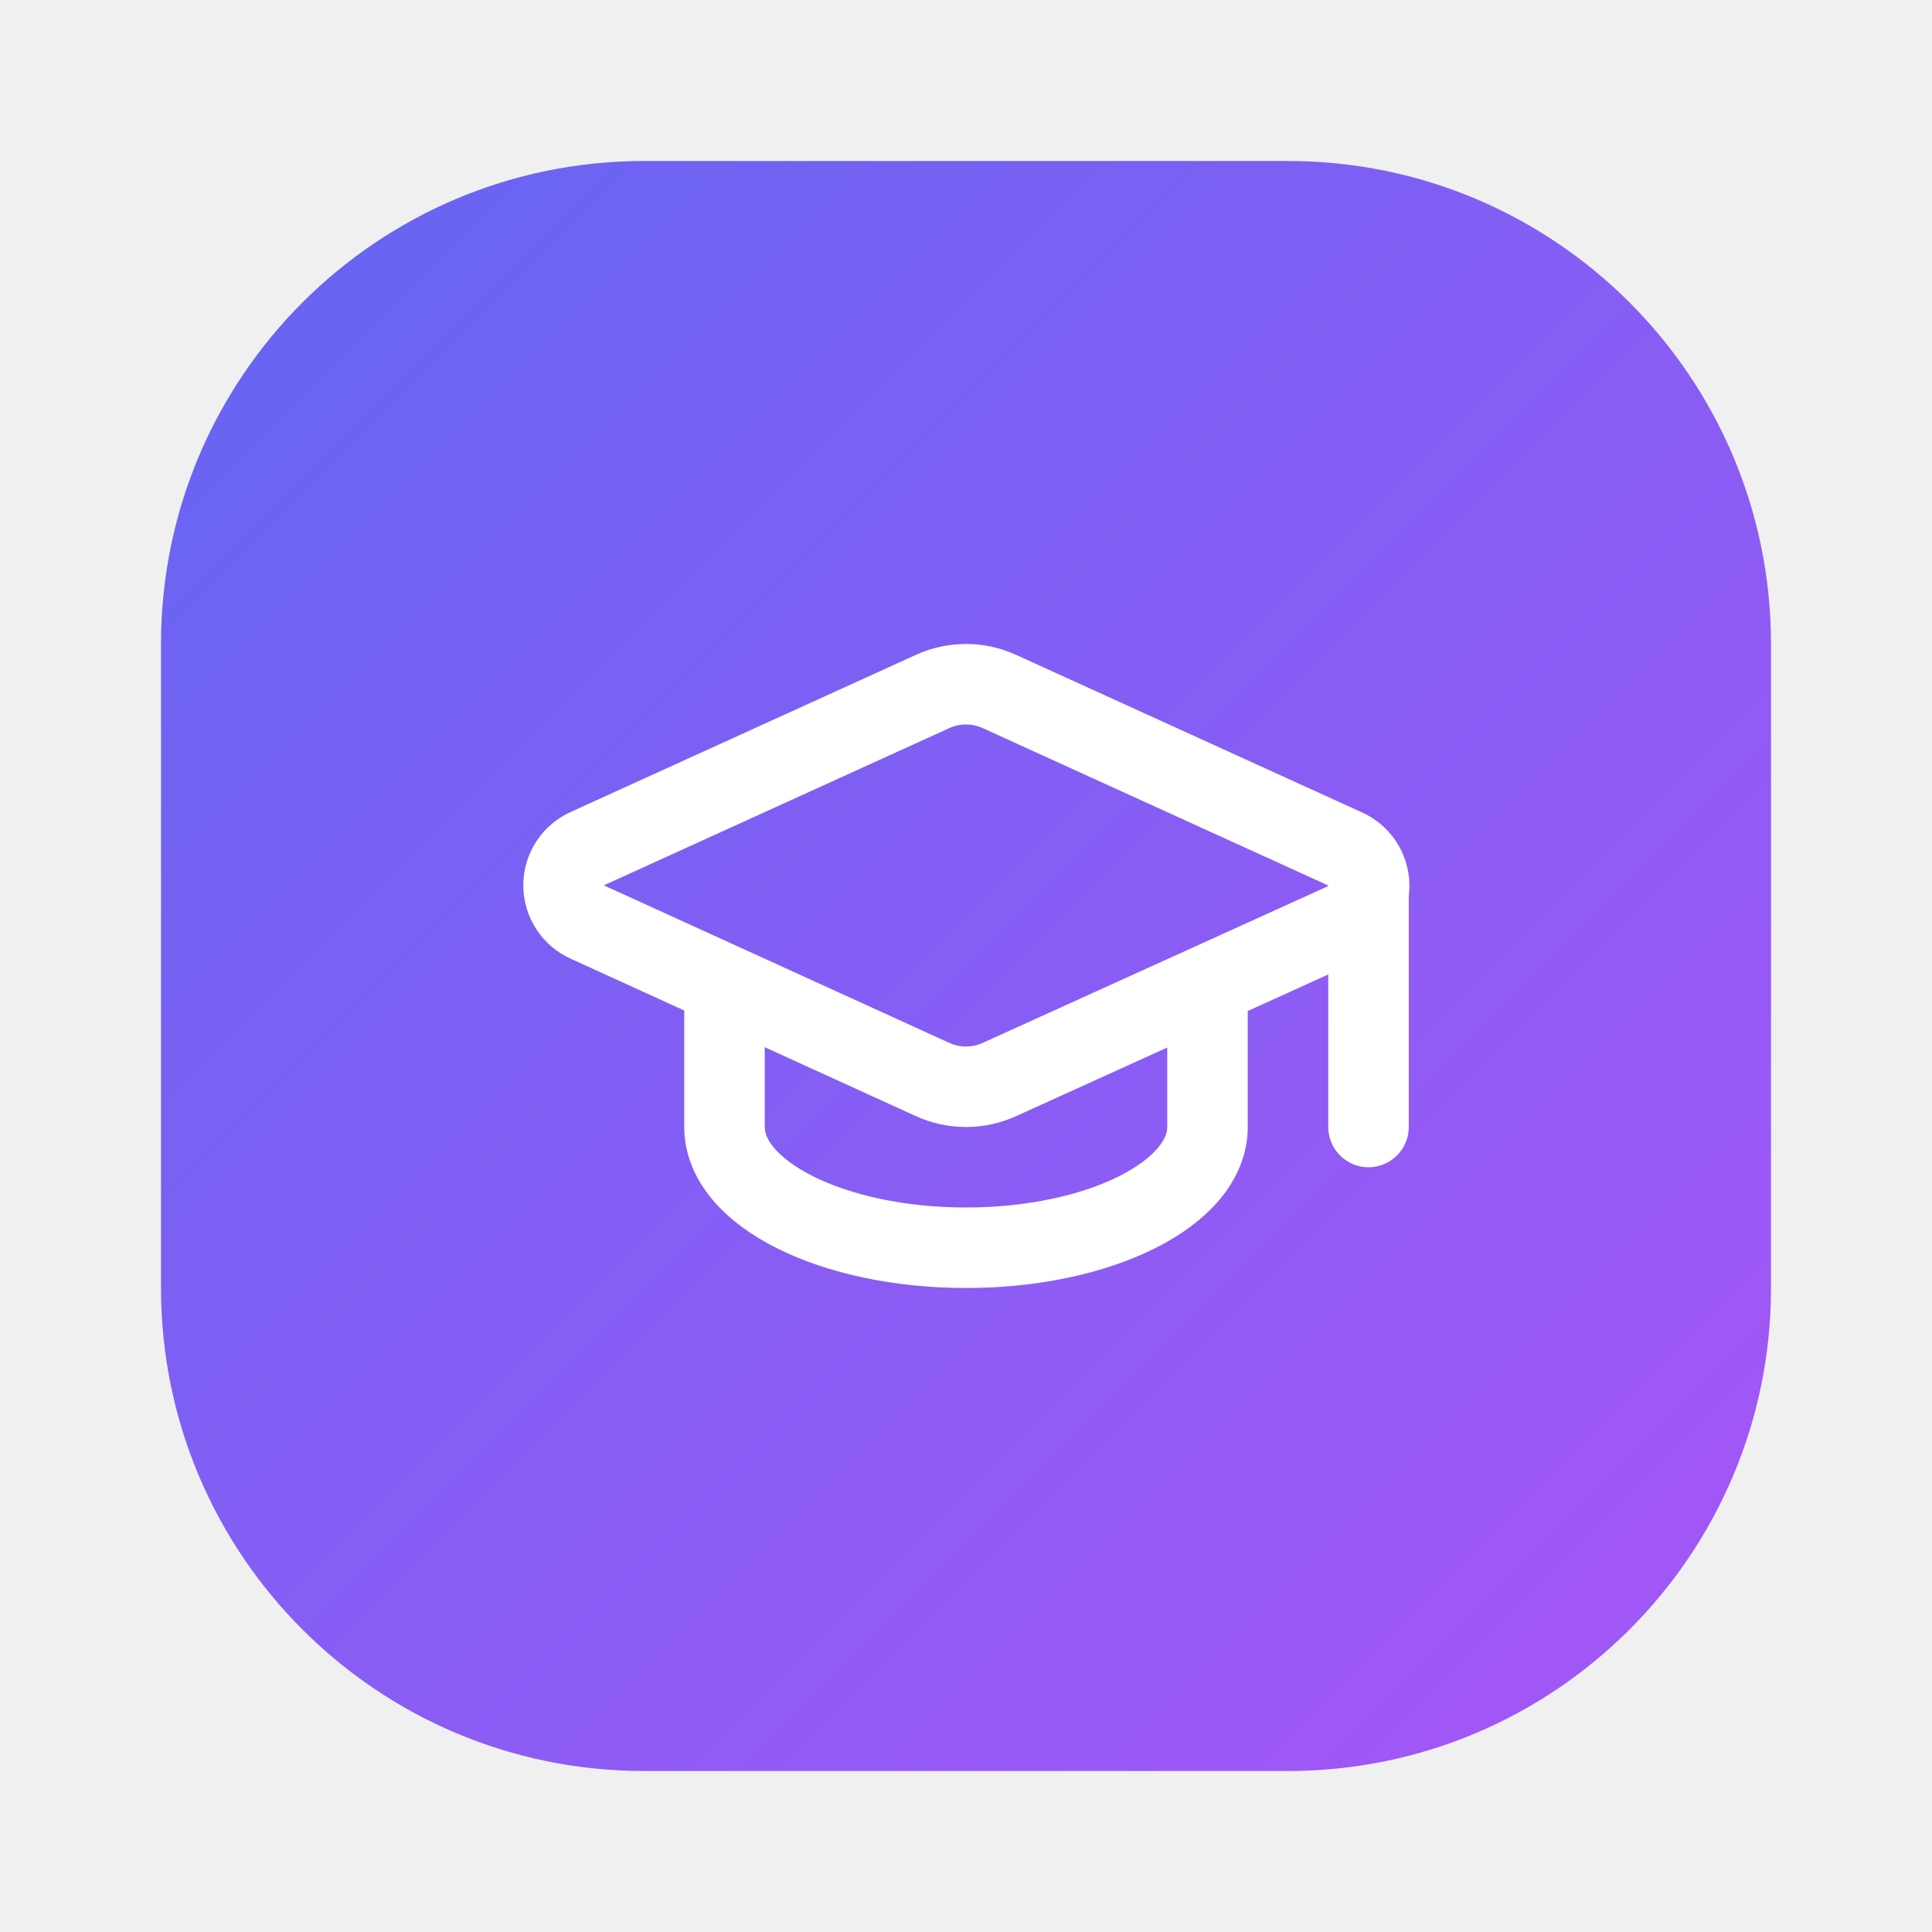
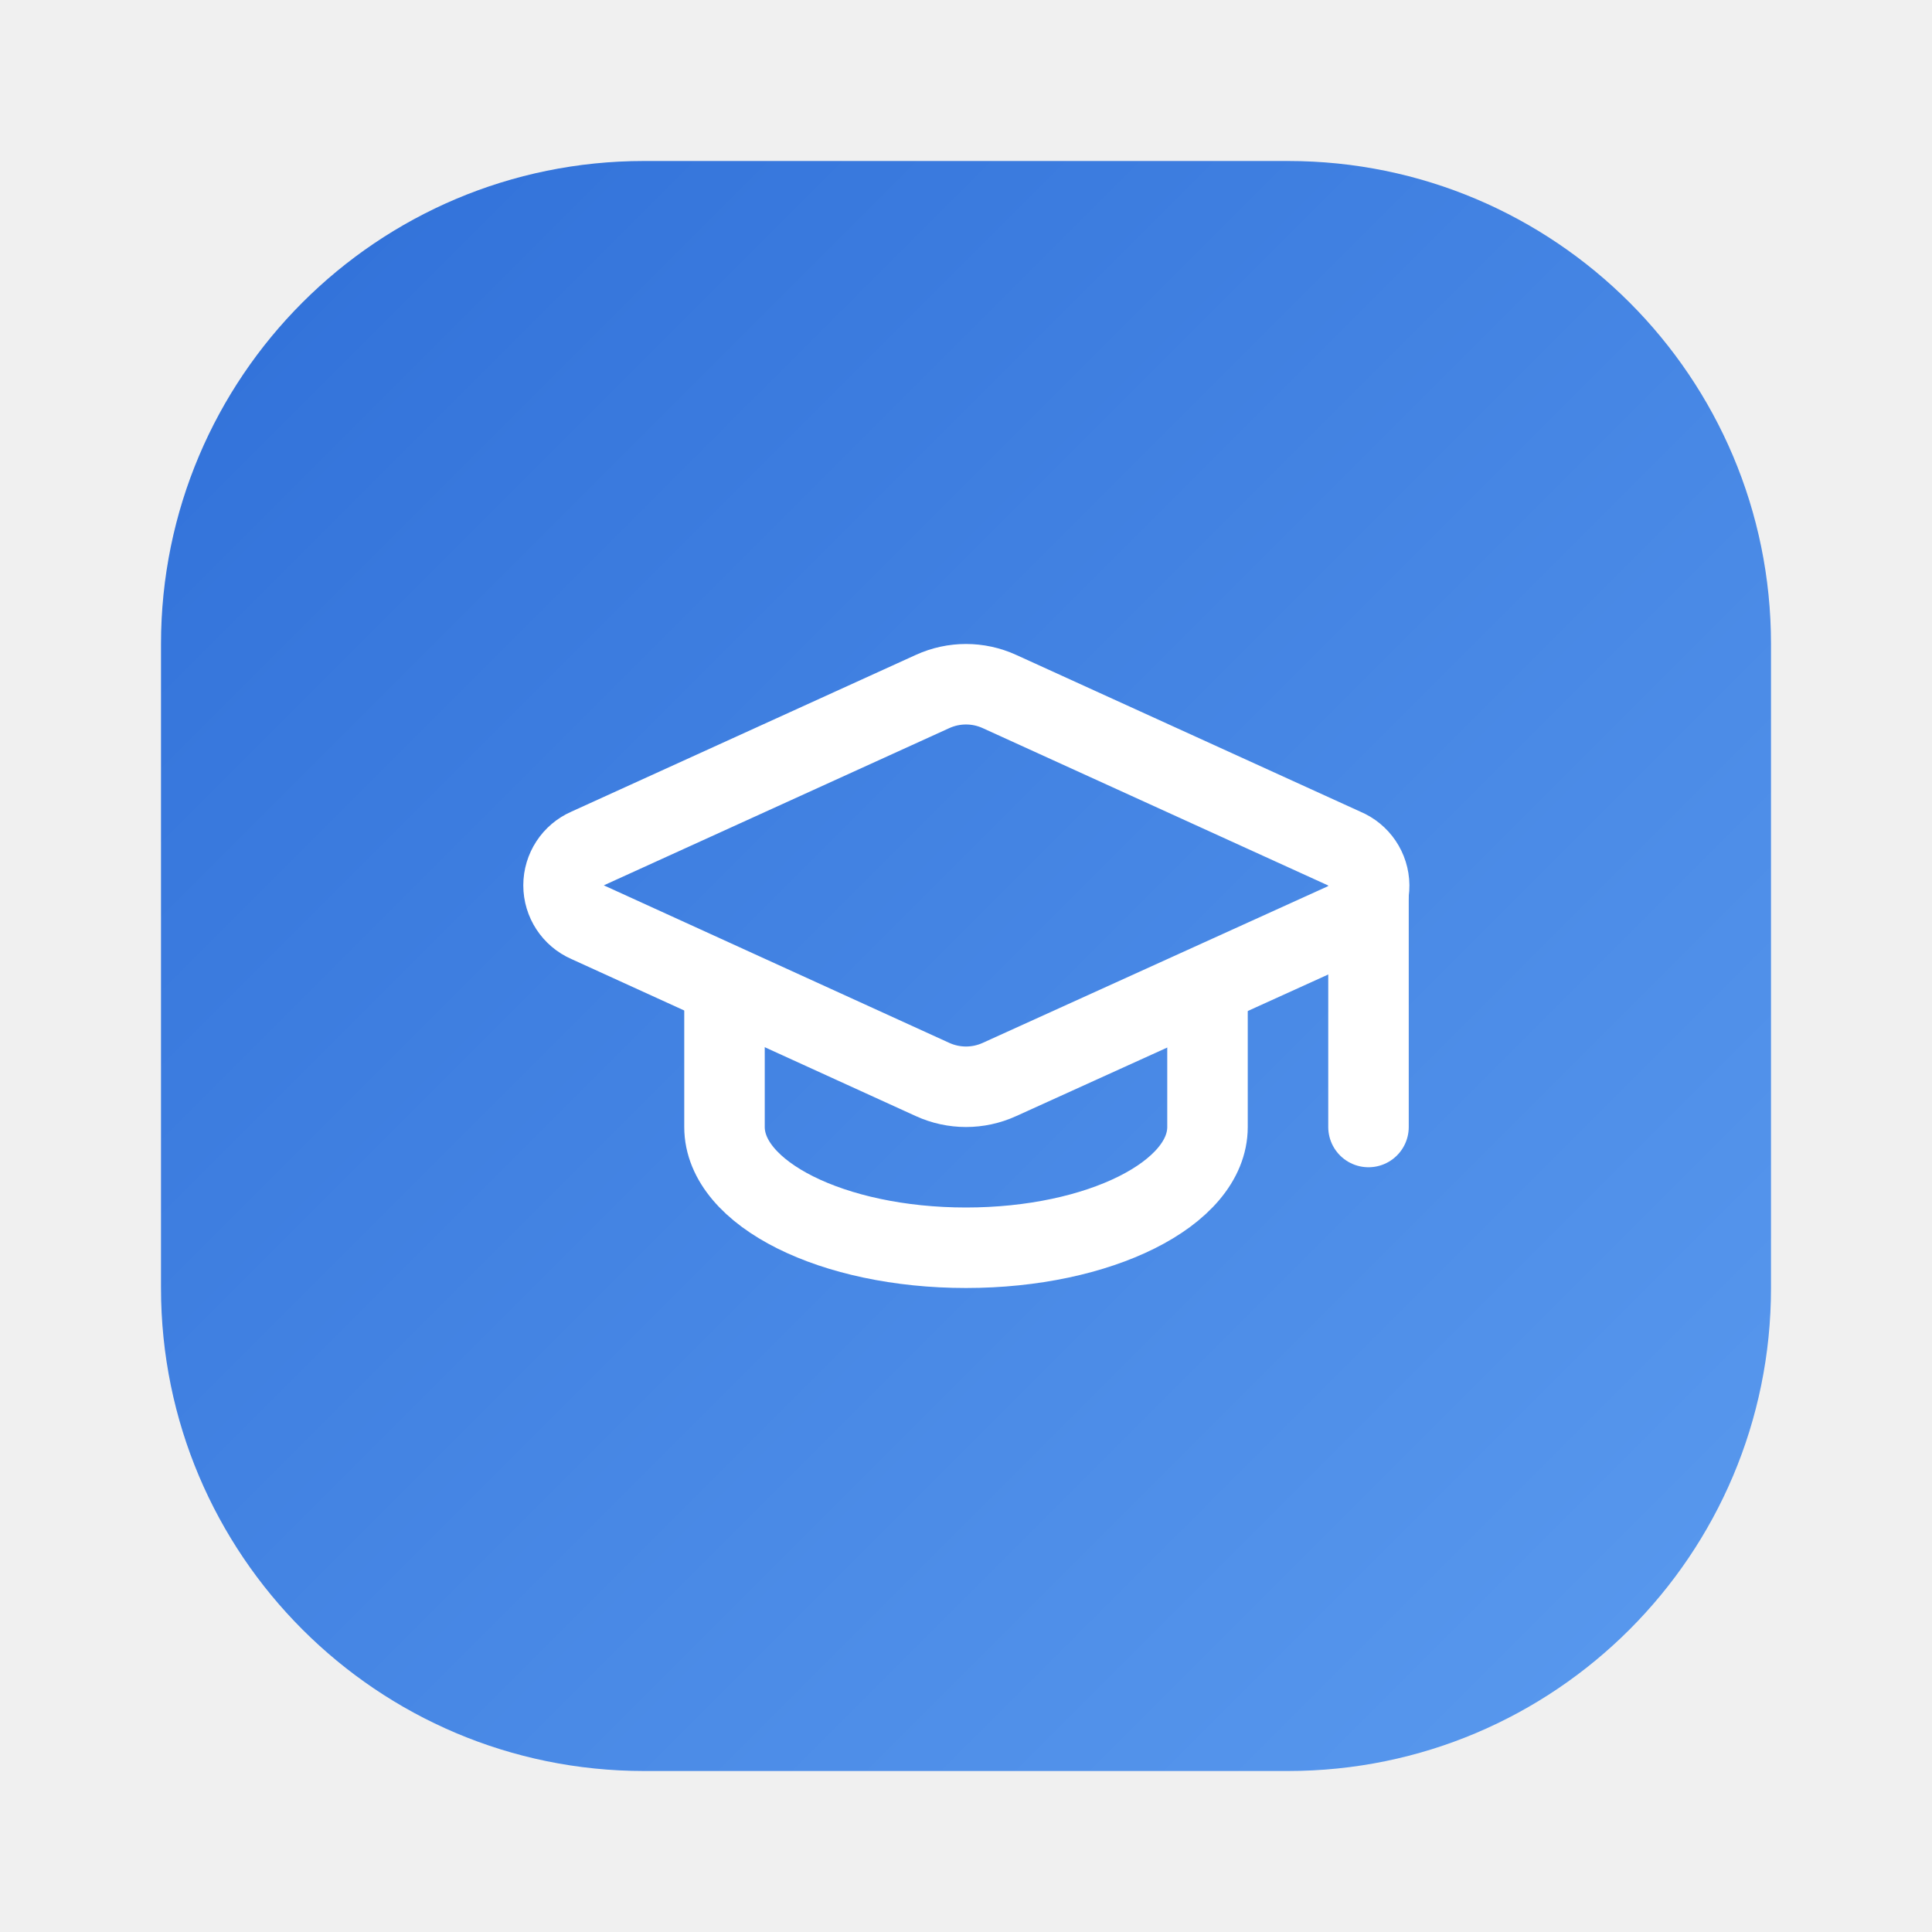
<svg xmlns="http://www.w3.org/2000/svg" width="48" height="48" viewBox="0 0 48 48">
  <defs>
    <linearGradient id="fondo" x1="0" y1="0" x2="1" y2="1">
-       <stop offset="0" stop-color="#6366F1" />
-       <stop offset="1" stop-color="#A855F7" />
+       <stop offset="0" stop-color="#2F6FD8" />
+       <stop offset="1" stop-color="#5B9BEF" />
    </linearGradient>
  </defs>
  <rect x="4" y="4" width="40" height="40" rx="12" fill="url(#fondo)" />
  <g transform="translate(12 12)" fill="none" stroke="#FFFFFF" stroke-width="2" stroke-linecap="round" stroke-linejoin="round">
    <path d="M21.42 10.922a1 1 0 0 0-.019-1.838L12.83 5.18a2 2 0 0 0-1.66 0L2.6 9.08a1 1 0 0 0 0 1.832l8.57 3.908a2 2 0 0 0 1.66 0z" />
    <path d="M22 10v6" />
    <path d="M6 12.5V16a6 3 0 0 0 12 0v-3.5" />
  </g>
</svg>
